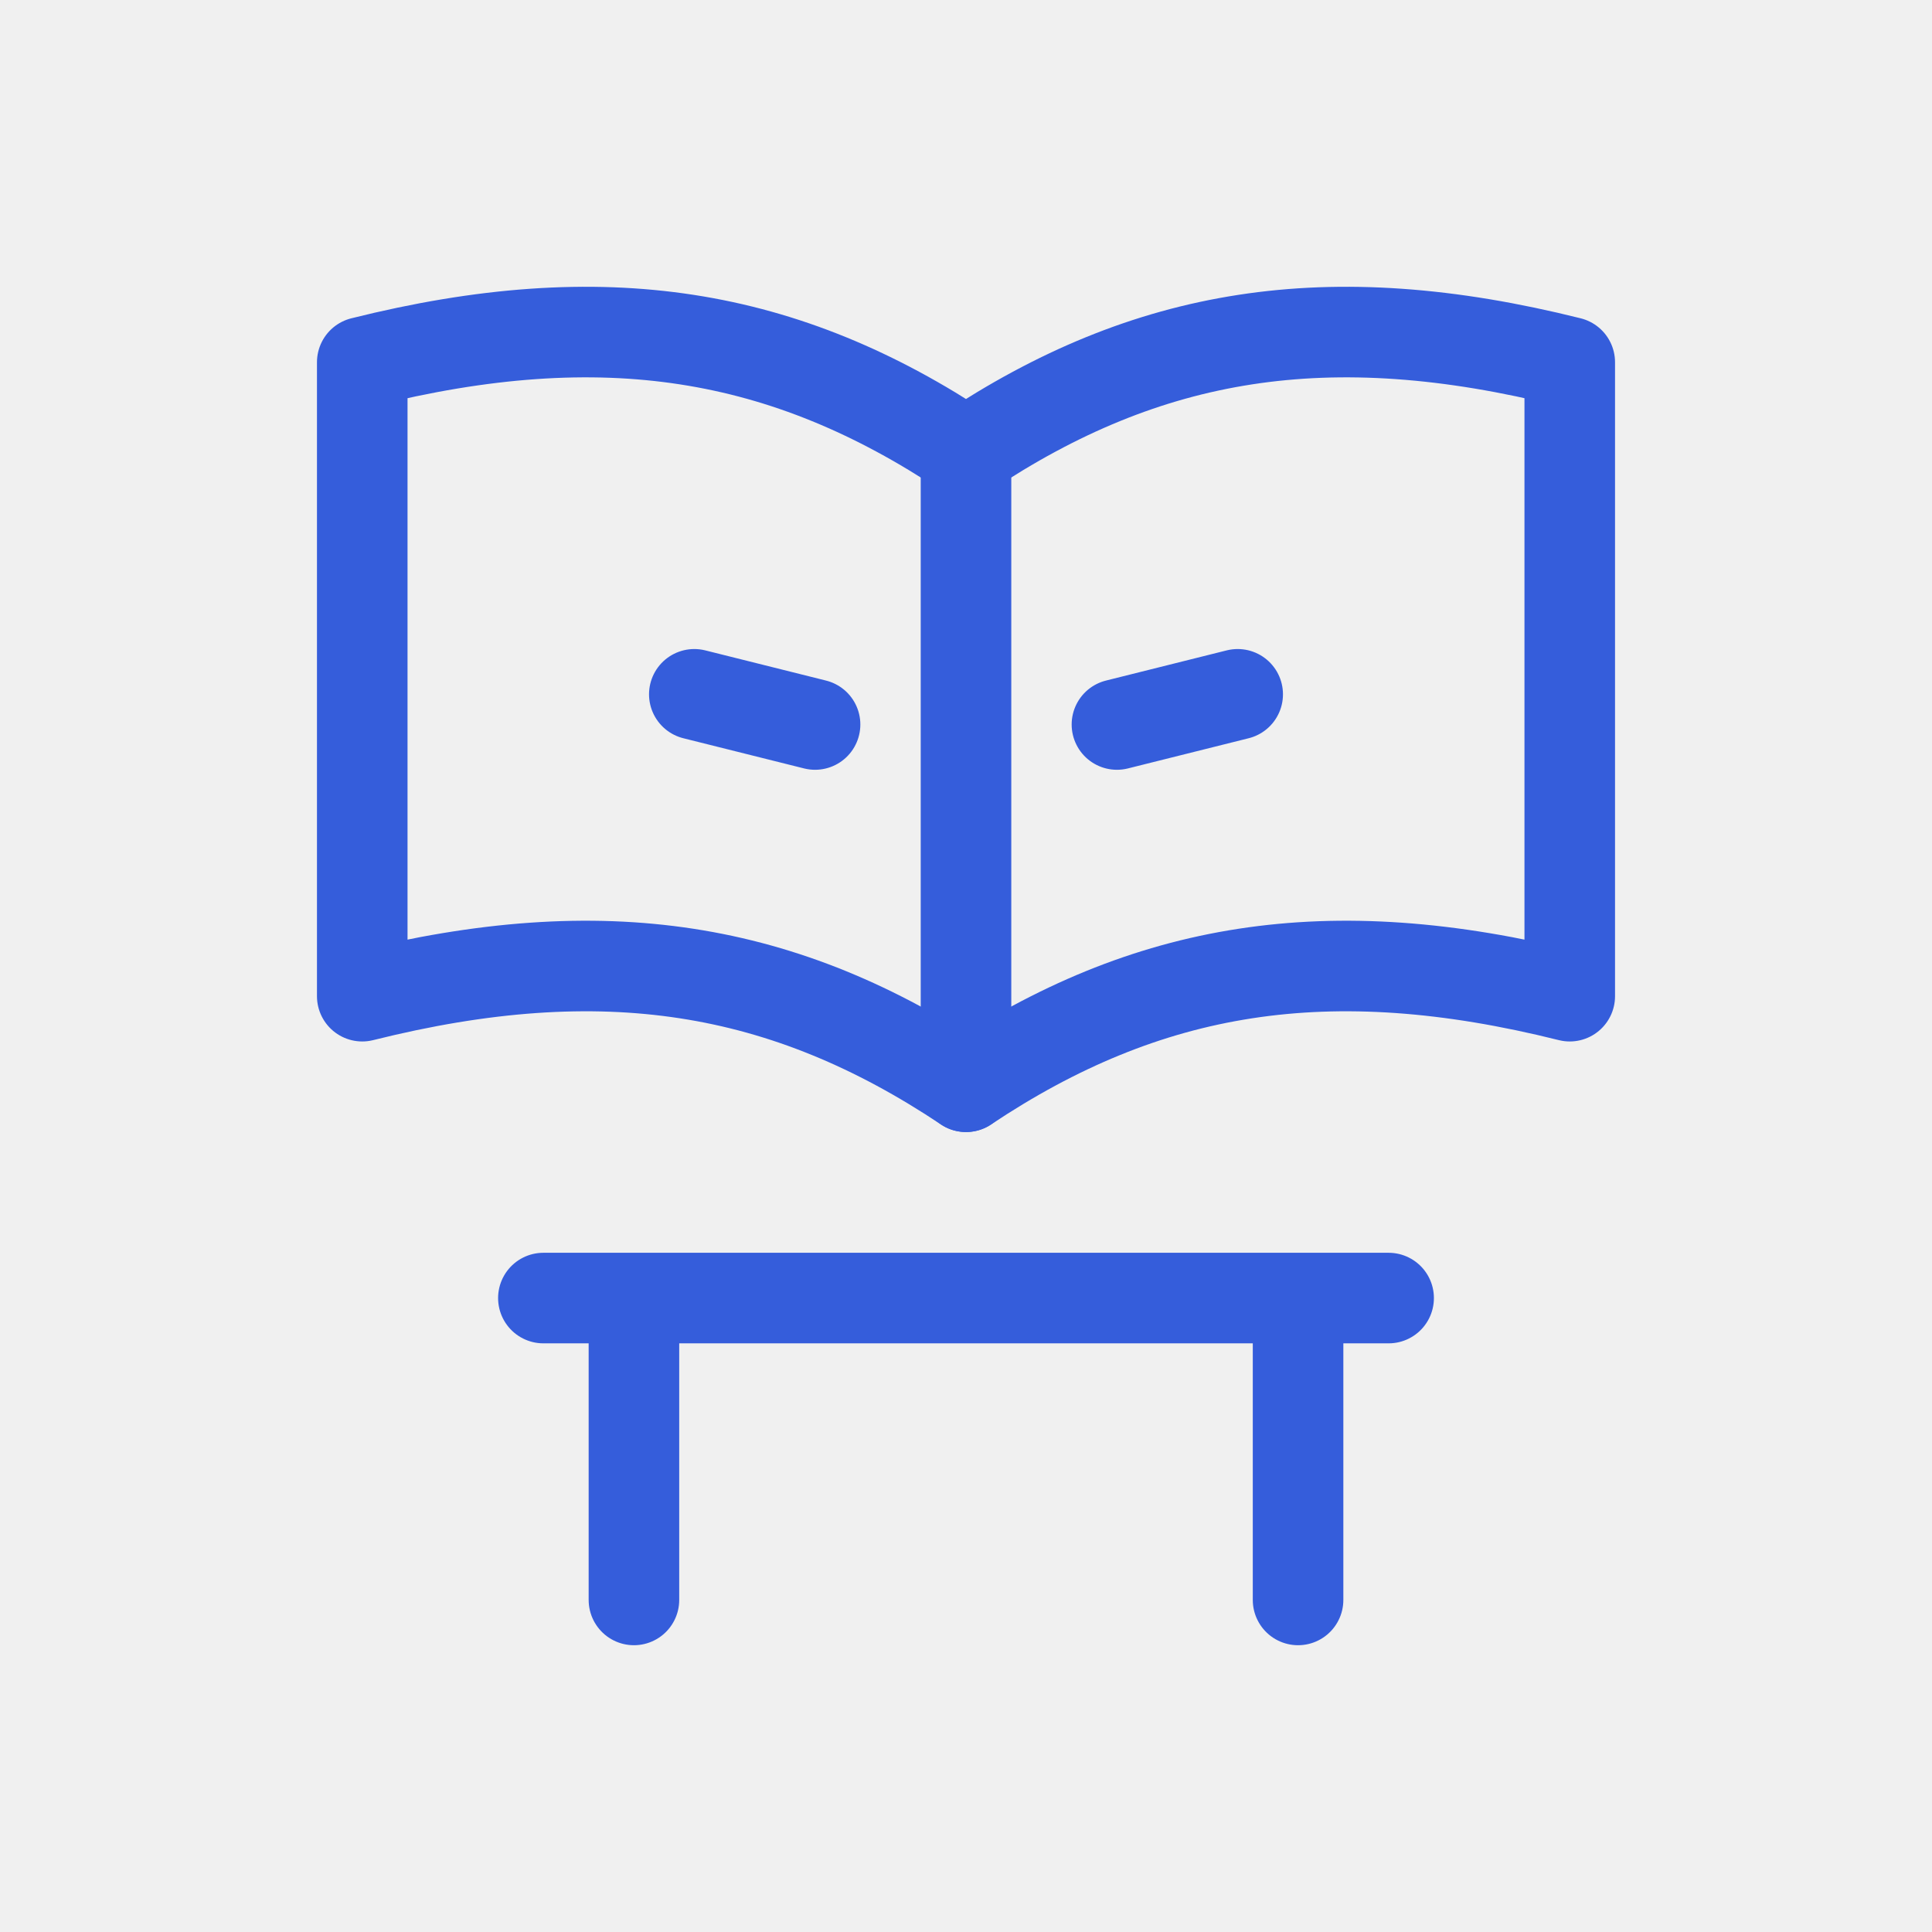
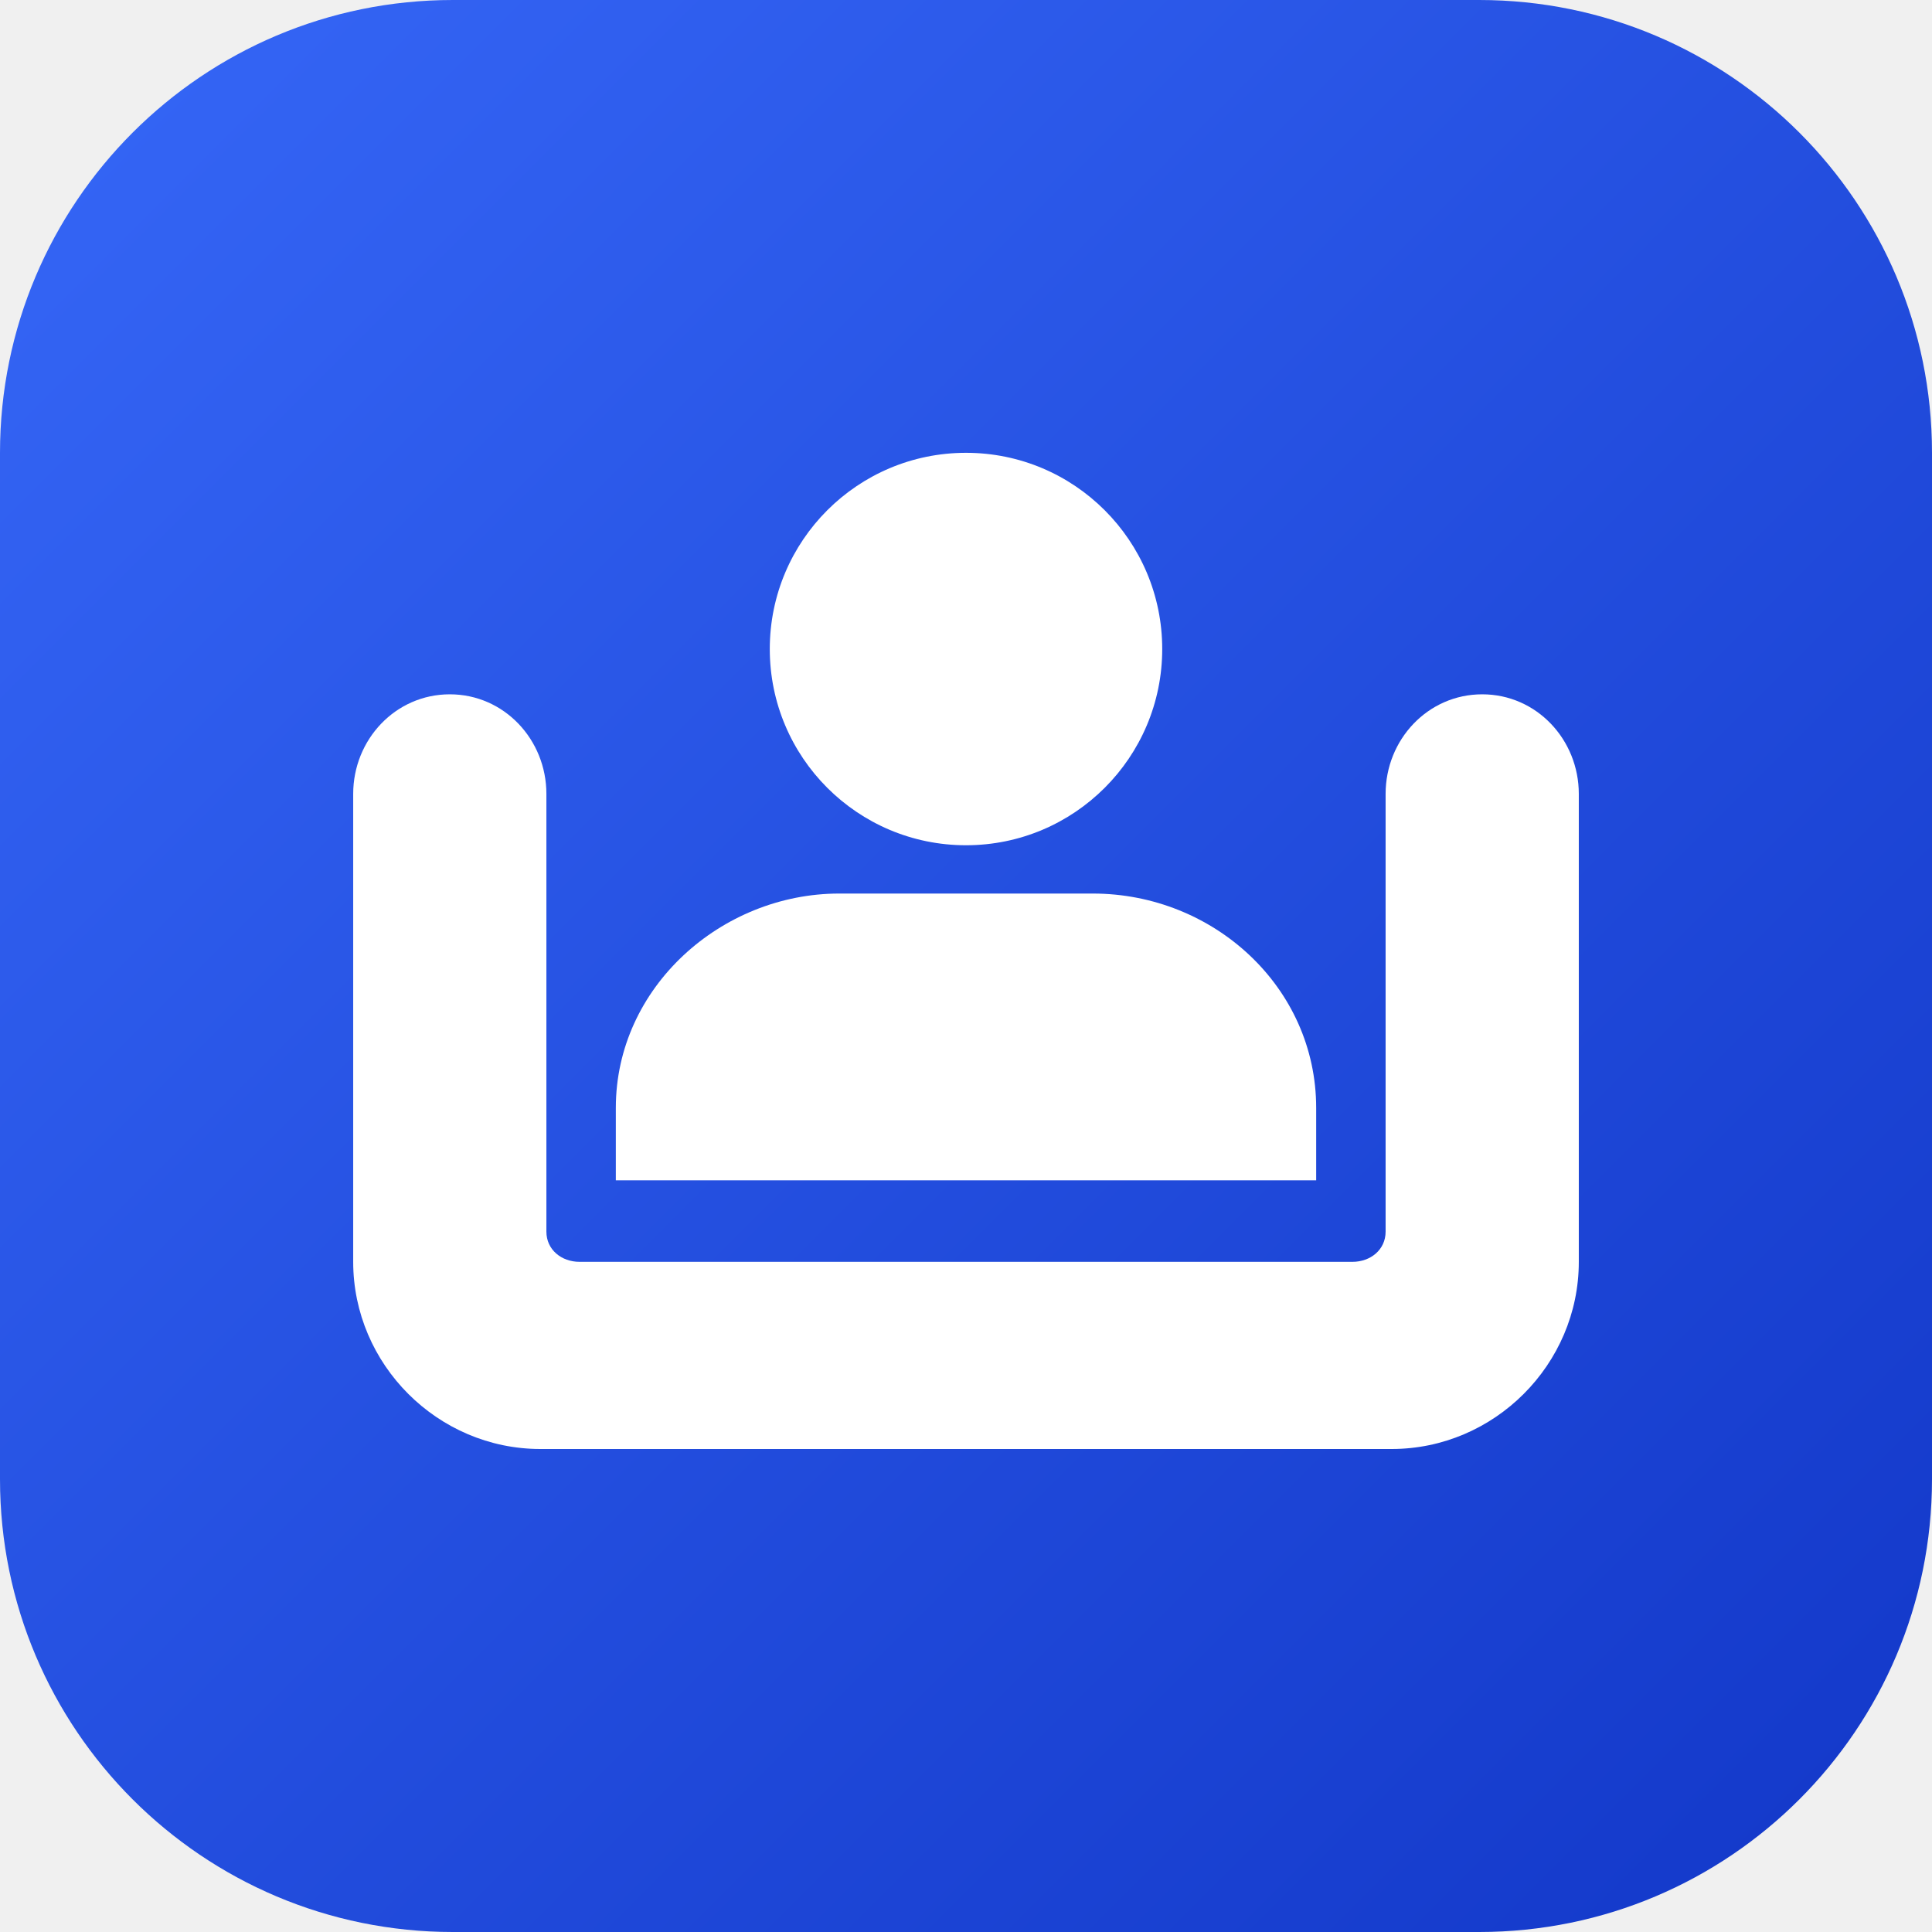
- <svg xmlns="http://www.w3.org/2000/svg" viewBox="0 0 64 64" fill="none" stroke="#355ddb" stroke-width="3" stroke-linecap="round" stroke-linejoin="round">
-   <path d="M12 12c8-2 14-1 20 3 6-4 12-5 20-3v21c-8-2-14-1-20 3-6-4-12-5-20-3Z" />
-   <path d="M32 15v21M18 43h28M21 43v10M43 43v10M23 23l4 1M37 24l4-1" />
+ <svg xmlns="http://www.w3.org/2000/svg" viewBox="0 0 64 64" data-brand="seat-person">
+   <defs>
+     <linearGradient id="studyseat-seat-blue" x1="0" y1="0" x2="64" y2="64" gradientUnits="userSpaceOnUse">
+       <stop stop-color="#3667f7" />
+       <stop offset="1" stop-color="#1237c8" />
+     </linearGradient>
+   </defs>
+   <rect width="64" height="64" rx="15" fill="url(#studyseat-seat-blue)" />
+   <g fill="#fff">
+     <circle cx="32" cy="21.5" r="6.5" />
+     <path d="M20.4 39.1v-2.4c0-4 3.5-7.1 7.4-7.1h8.4c4 0 7.4 3.1 7.4 7.1v2.4Z" />
+     <path d="M14.9 23c-1.8 0-3.2 1.5-3.2 3.3v15.5c0 3.4 2.8 6.2 6.2 6.2h28.2c3.4 0 6.2-2.8 6.2-6.2V26.3c0-1.8-1.4-3.3-3.2-3.3s-3.2 1.5-3.2 3.3v14.5c0 .6-.5 1-1.1 1H19.2c-.6 0-1.1-.4-1.1-1V26.3c0-1.8-1.4-3.3-3.2-3.3Z" />
+   </g>
</svg>
